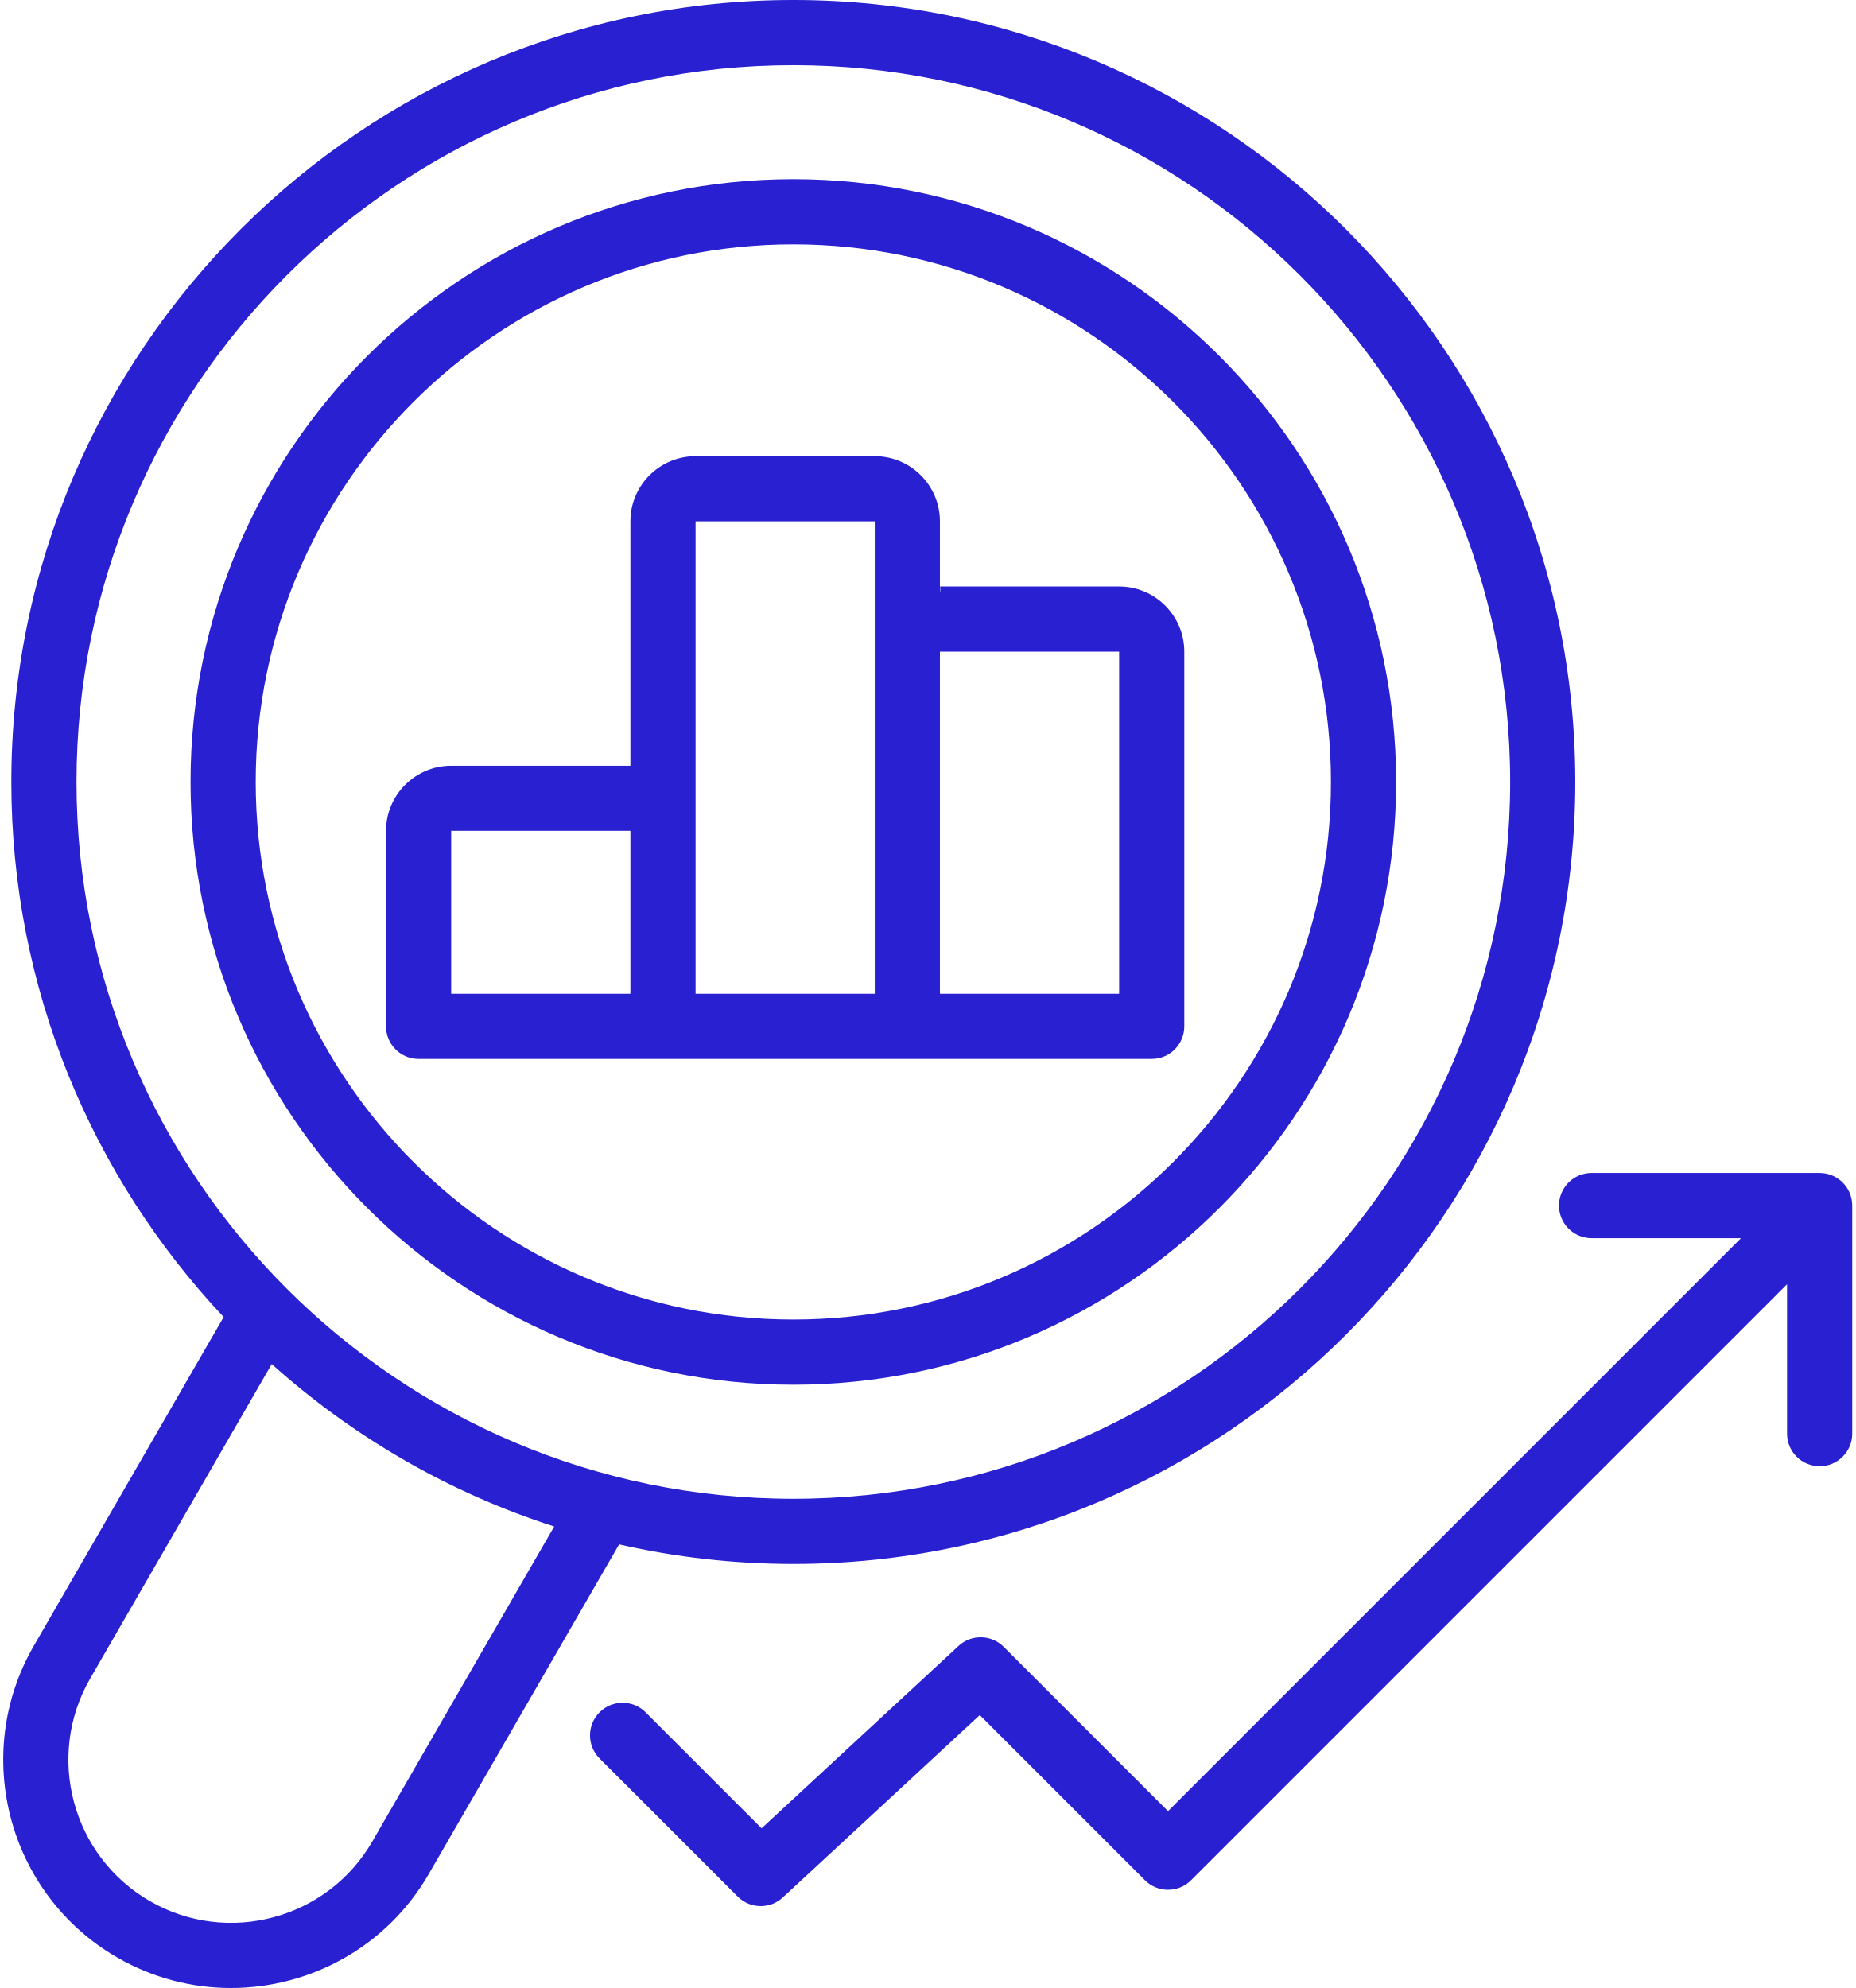
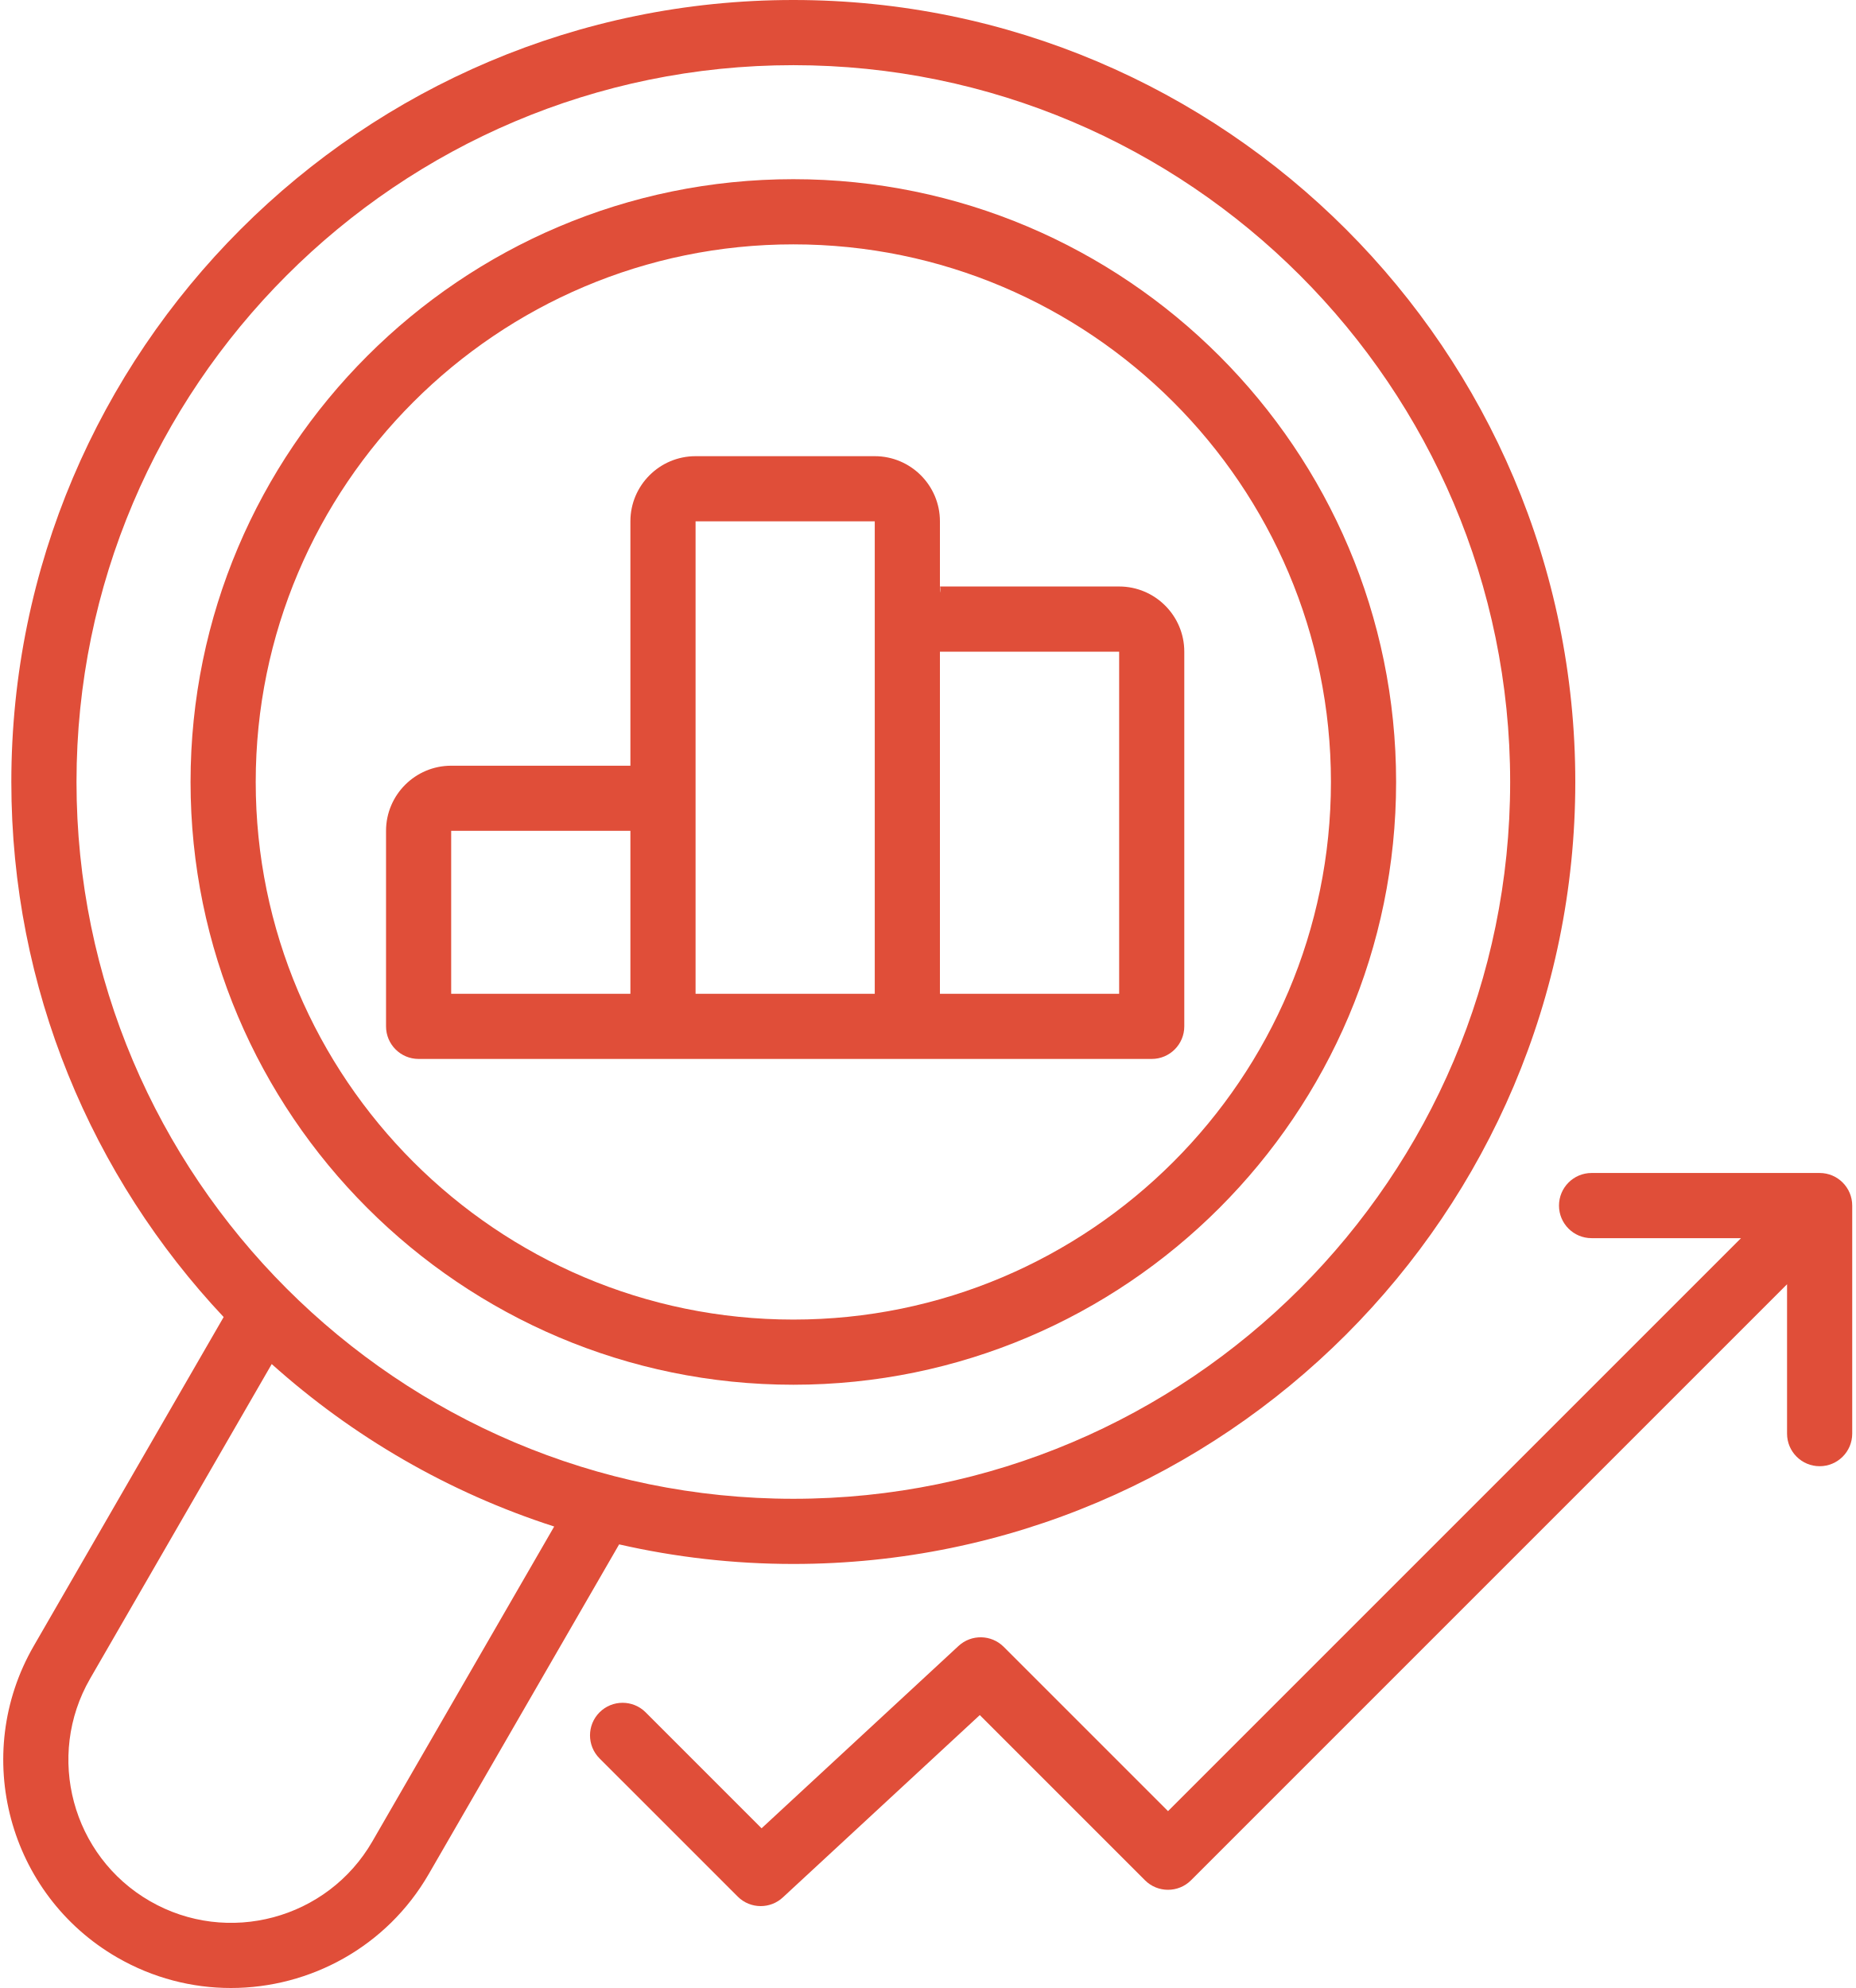
<svg xmlns="http://www.w3.org/2000/svg" width="56" height="60" viewBox="0 0 56 60" fill="none">
-   <path d="M54.919 35.402H48.035C47.492 35.402 47.052 35.843 47.052 36.386C47.052 36.929 47.492 37.369 48.035 37.369H52.545L35.252 54.662L30.293 49.703C29.919 49.33 29.317 49.318 28.929 49.677L22.985 55.18L19.486 51.68C19.102 51.296 18.479 51.296 18.095 51.68C17.711 52.064 17.711 52.687 18.095 53.071L22.264 57.24C22.456 57.432 22.707 57.528 22.959 57.528C23.199 57.528 23.439 57.441 23.627 57.266L29.571 51.763L34.556 56.748C34.94 57.132 35.563 57.132 35.947 56.748L53.935 38.76V43.269C53.935 43.812 54.376 44.252 54.919 44.252C55.462 44.252 55.902 43.812 55.902 43.269V36.386C55.902 35.843 55.462 35.402 54.919 35.402Z" fill="#2920D2" />
-   <path d="M20.009 31.96H27.385H34.76C35.303 31.96 35.743 31.52 35.743 30.976V19.668C35.743 18.583 34.861 17.701 33.777 17.701H28.372C28.381 17.763 28.38 17.827 28.368 17.89V15.734C28.368 14.65 27.486 13.768 26.401 13.768H20.993C19.908 13.768 19.026 14.65 19.026 15.734V23.11H13.617C12.533 23.11 11.651 23.992 11.651 25.076V30.977C11.651 31.52 12.091 31.96 12.634 31.96L20.009 31.96ZM28.368 19.668H33.777V29.993H28.368V19.668ZM20.993 15.734H26.401V29.993H20.993V15.734ZM13.617 25.076H19.026V29.993H13.617V25.076Z" fill="#2920D2" />
-   <path d="M23.944 41.793C33.975 41.793 42.136 33.632 42.136 23.601C42.136 13.569 33.975 5.408 23.944 5.408C13.912 5.408 5.751 13.569 5.751 23.601C5.751 33.632 13.912 41.793 23.944 41.793ZM23.944 7.375C32.891 7.375 40.169 14.654 40.169 23.601C40.169 32.547 32.891 39.826 23.944 39.826C14.997 39.826 7.718 32.547 7.718 23.601C7.718 14.654 14.997 7.375 23.944 7.375Z" fill="#2920D2" />
-   <path d="M3.538 59.079C4.62 59.703 5.801 60 6.969 60C9.349 60 11.668 58.765 12.941 56.559L18.686 46.611C20.377 46.997 22.137 47.202 23.943 47.202C36.957 47.202 47.544 36.614 47.544 23.601C47.544 10.587 36.957 0 23.943 0C10.93 0 0.342 10.587 0.342 23.601C0.342 29.843 2.779 35.525 6.75 39.75L1.019 49.676C-0.879 52.963 0.251 57.181 3.538 59.079ZM23.943 1.967C35.873 1.967 45.578 11.672 45.578 23.601C45.578 35.53 35.873 45.235 23.943 45.235C12.014 45.235 2.309 35.53 2.309 23.601C2.309 11.672 12.014 1.967 23.943 1.967ZM2.722 50.659L8.201 41.169C10.641 43.357 13.536 45.045 16.726 46.072L11.238 55.576C9.883 57.924 6.87 58.732 4.522 57.376C2.174 56.02 1.366 53.007 2.722 50.659Z" fill="#2920D2" />
+   <path d="M54.919 35.402H48.035C47.492 35.402 47.052 35.843 47.052 36.386C47.052 36.929 47.492 37.369 48.035 37.369H52.545L35.252 54.662L30.293 49.703C29.919 49.33 29.317 49.318 28.929 49.677L22.985 55.18L19.486 51.68C19.102 51.296 18.479 51.296 18.095 51.68C17.711 52.064 17.711 52.687 18.095 53.071L22.264 57.24C22.456 57.432 22.707 57.528 22.959 57.528C23.199 57.528 23.439 57.441 23.627 57.266L29.571 51.763L34.556 56.748C34.94 57.132 35.563 57.132 35.947 56.748L53.935 38.76V43.269C53.935 43.812 54.376 44.252 54.919 44.252C55.462 44.252 55.902 43.812 55.902 43.269V36.386C55.902 35.843 55.462 35.402 54.919 35.402Z" fill="#e04e39" />
+   <path d="M20.009 31.96H27.385H34.76C35.303 31.96 35.743 31.52 35.743 30.976V19.668C35.743 18.583 34.861 17.701 33.777 17.701H28.372C28.381 17.763 28.38 17.827 28.368 17.89V15.734C28.368 14.65 27.486 13.768 26.401 13.768H20.993C19.908 13.768 19.026 14.65 19.026 15.734V23.11H13.617C12.533 23.11 11.651 23.992 11.651 25.076V30.977C11.651 31.52 12.091 31.96 12.634 31.96L20.009 31.96ZM28.368 19.668H33.777V29.993H28.368V19.668ZM20.993 15.734H26.401V29.993H20.993V15.734ZM13.617 25.076H19.026V29.993H13.617V25.076Z" fill="#e04e39" />
+   <path d="M23.944 41.793C33.975 41.793 42.136 33.632 42.136 23.601C42.136 13.569 33.975 5.408 23.944 5.408C13.912 5.408 5.751 13.569 5.751 23.601C5.751 33.632 13.912 41.793 23.944 41.793ZM23.944 7.375C32.891 7.375 40.169 14.654 40.169 23.601C40.169 32.547 32.891 39.826 23.944 39.826C14.997 39.826 7.718 32.547 7.718 23.601C7.718 14.654 14.997 7.375 23.944 7.375Z" fill="#e04e39" />
+   <path d="M3.538 59.079C4.62 59.703 5.801 60 6.969 60C9.349 60 11.668 58.765 12.941 56.559L18.686 46.611C20.377 46.997 22.137 47.202 23.943 47.202C36.957 47.202 47.544 36.614 47.544 23.601C47.544 10.587 36.957 0 23.943 0C10.93 0 0.342 10.587 0.342 23.601C0.342 29.843 2.779 35.525 6.75 39.75L1.019 49.676C-0.879 52.963 0.251 57.181 3.538 59.079ZM23.943 1.967C35.873 1.967 45.578 11.672 45.578 23.601C45.578 35.53 35.873 45.235 23.943 45.235C12.014 45.235 2.309 35.53 2.309 23.601C2.309 11.672 12.014 1.967 23.943 1.967ZM2.722 50.659L8.201 41.169C10.641 43.357 13.536 45.045 16.726 46.072L11.238 55.576C9.883 57.924 6.87 58.732 4.522 57.376C2.174 56.02 1.366 53.007 2.722 50.659Z" fill="#e04e39" />
</svg>
